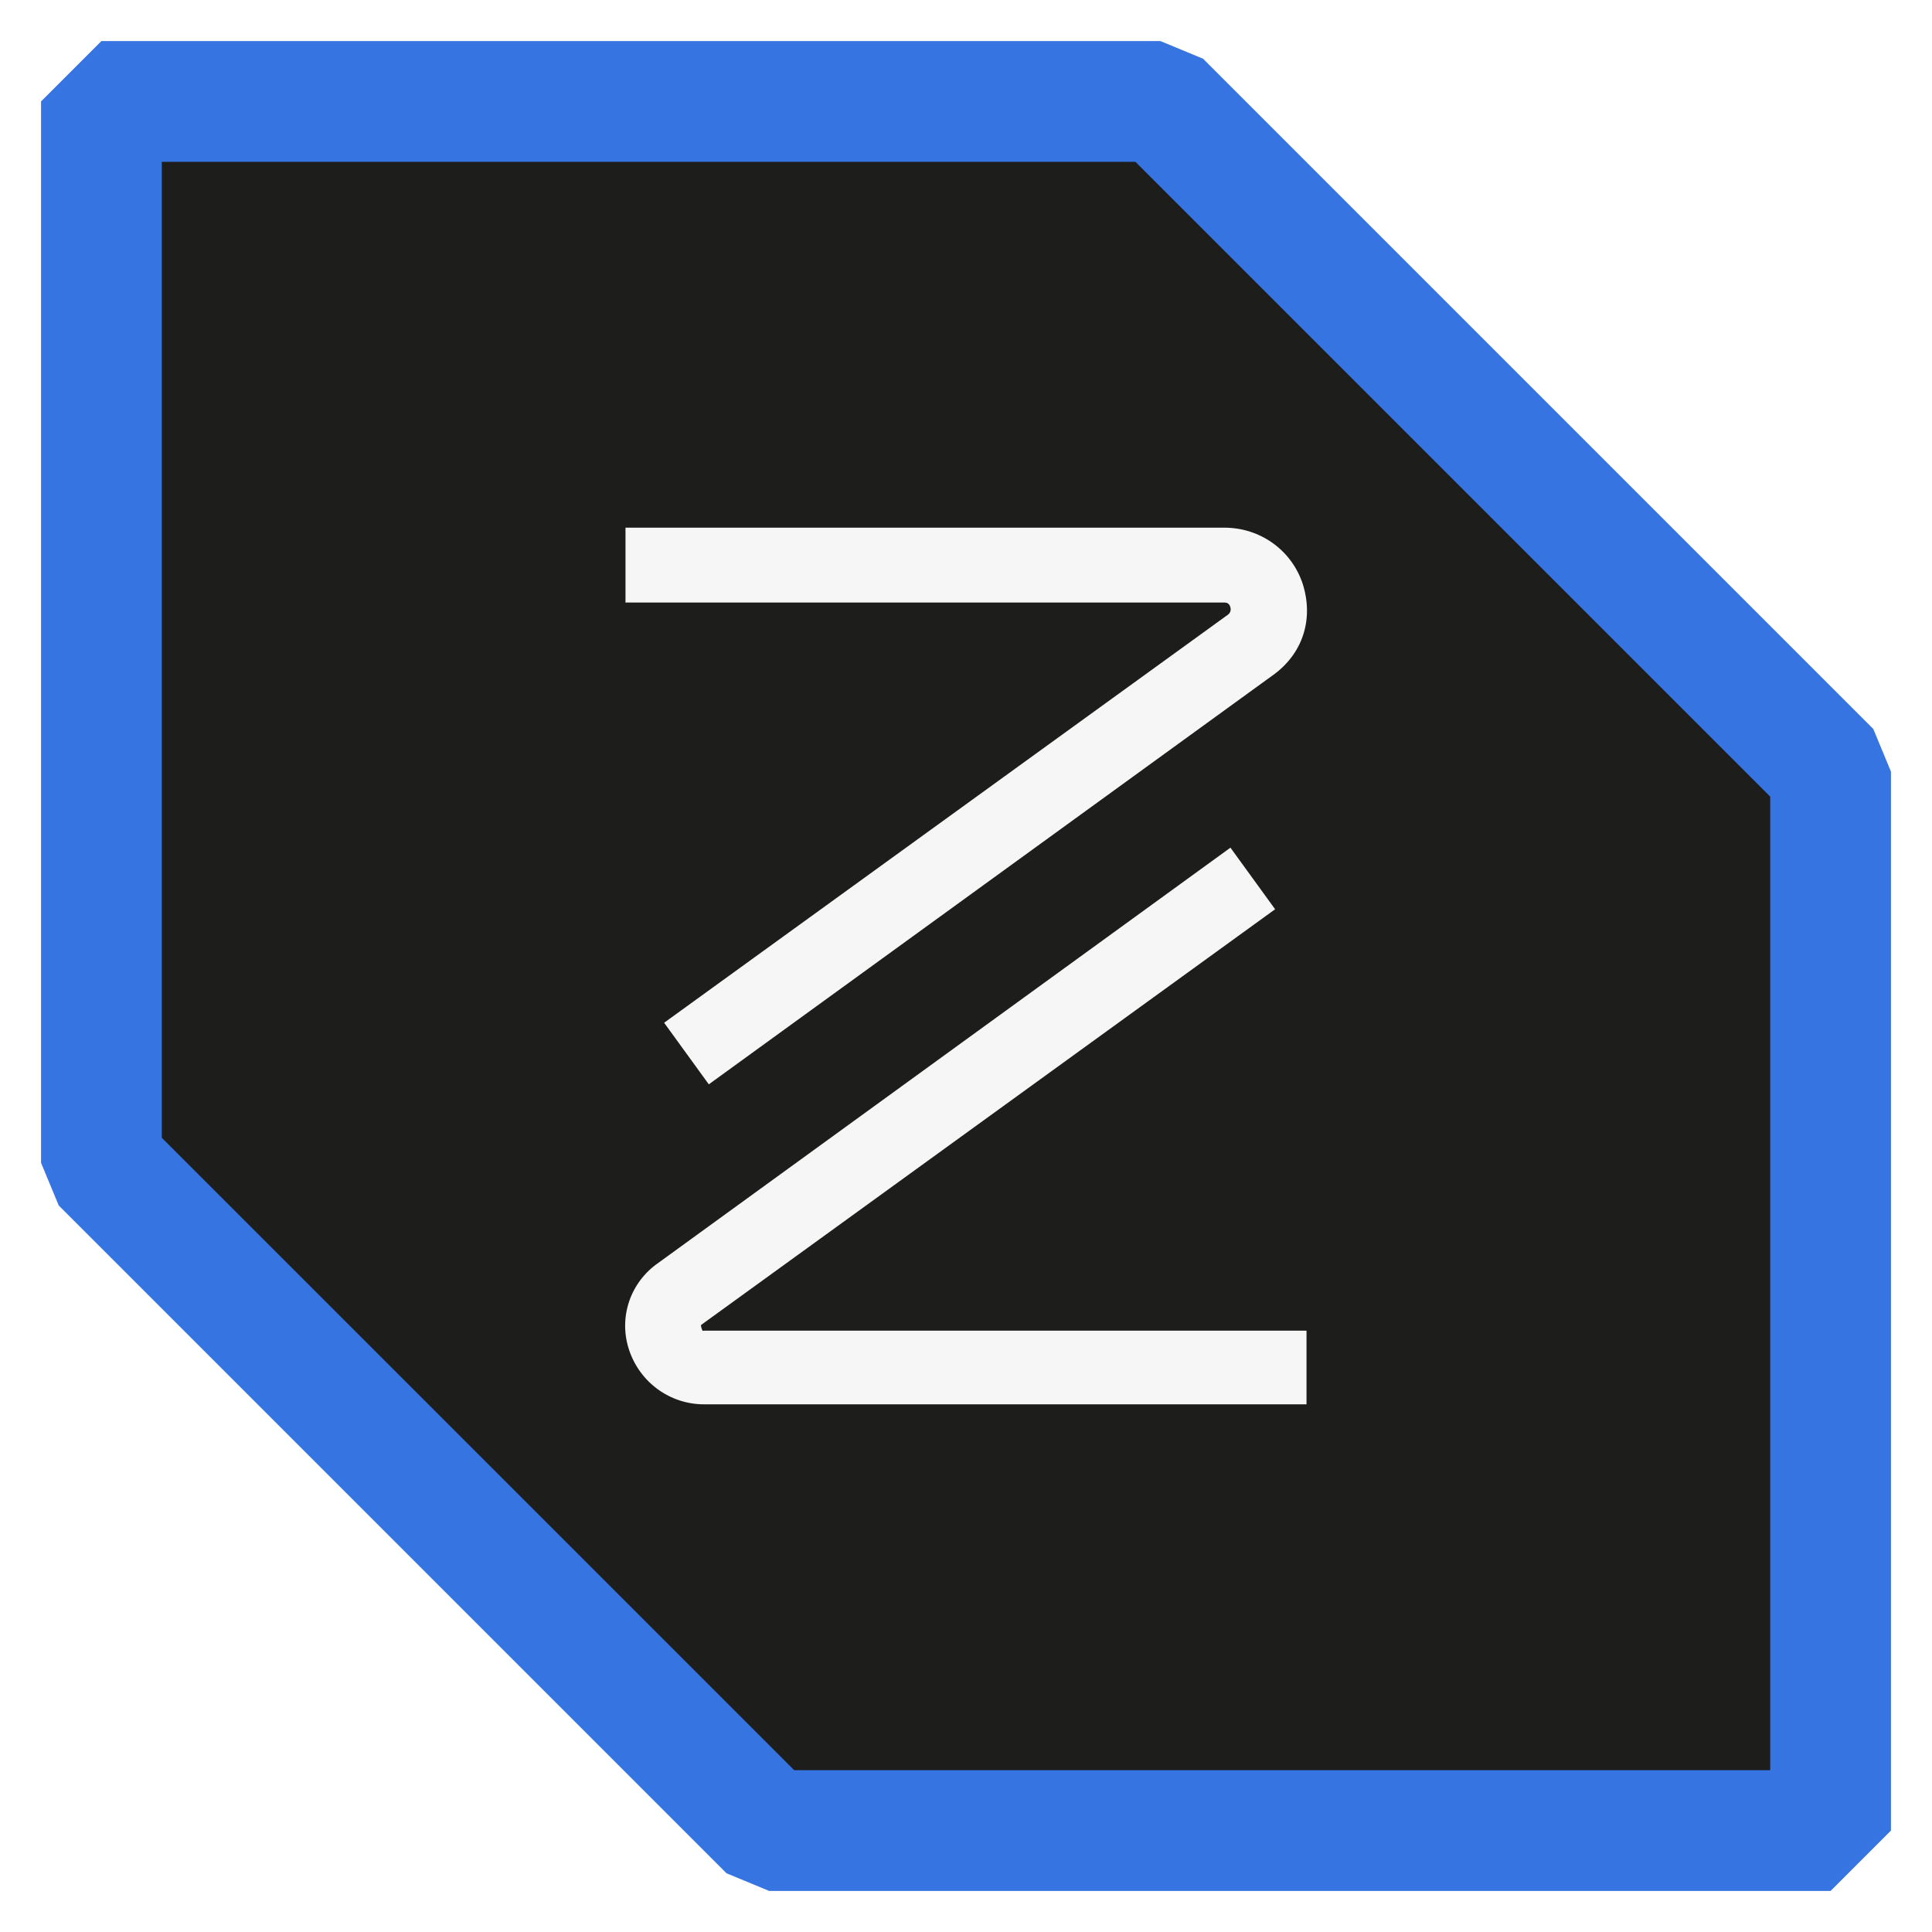
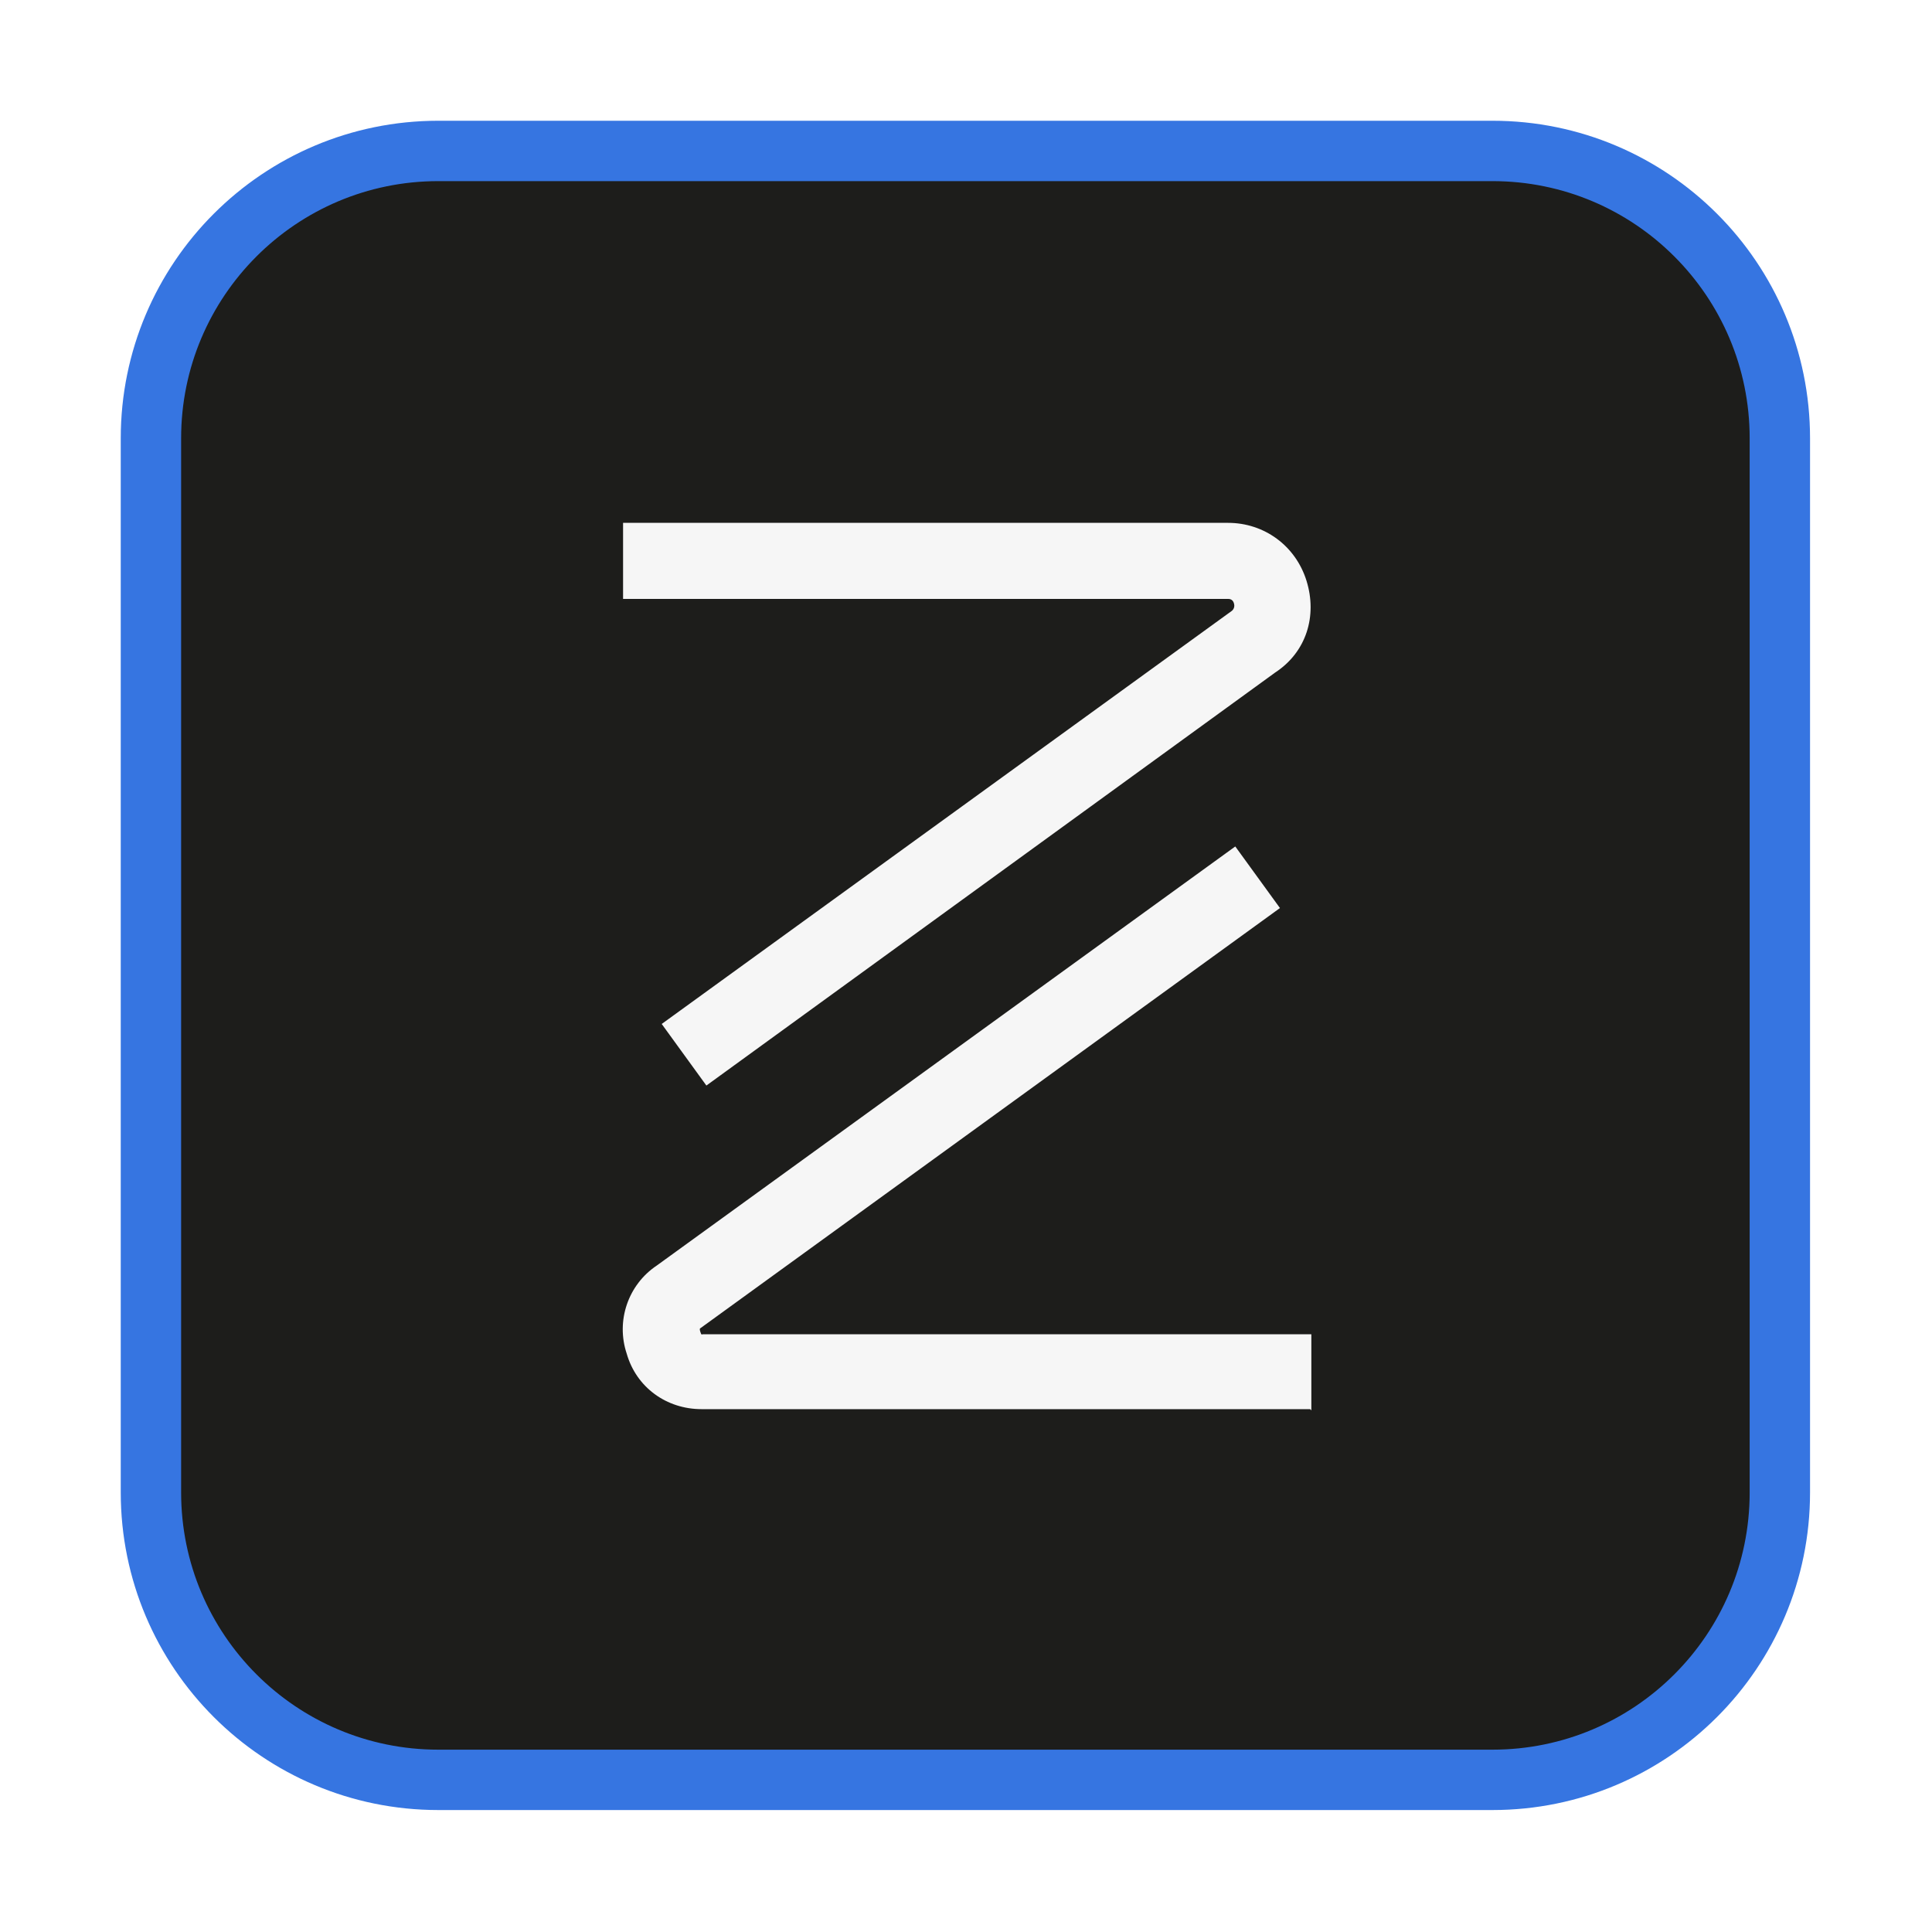
<svg xmlns="http://www.w3.org/2000/svg" id="Camada_1" data-name="Camada 1" viewBox="0 0 16 16">
  <defs>
    <style>
      .cls-1 {
        fill: #f6f6f6;
      }

      .cls-2 {
        fill: #1d1d1b;
        stroke: #3675e1;
        stroke-linecap: square;
        stroke-linejoin: bevel;
+         stroke-width: .5px;
      }
    </style>
  </defs>
-   <polygon class="cls-2" points=".84 .84 9.61 .84 15.16 6.39 15.16 15.16 6.37 15.16 .84 9.63 .84 .84" />
+   <rect class="cls-2" x="1.25" y="1.25" width="13.49" height="13.49" rx="2.38" ry="2.38" />
  <g>
-     <path class="cls-1" d="M5.87,8.98l-.37-.51,4.67-3.38s.03-.02.02-.06-.04-.04-.05-.04h-4.96v-.62h4.96c.3,0,.56.19.65.47.09.29,0,.58-.26.76l-4.66,3.38Z" />
-     <path class="cls-1" d="M10.82,11.63h-4.99c-.28,0-.53-.18-.62-.45-.09-.27.01-.56.24-.72l4.74-3.44.37.51-4.75,3.44s-.01,0,0,.03.01.02.02.02h4.99v.62Z" />
+     <path class="cls-1" d="M5.85,8.99l-.37-.51,4.72-3.42s.03-.02.02-.06-.04-.04-.05-.04h-5.01v-.63h5.01c.3,0,.56.19.65.48.09.29,0,.59-.26.76l-4.71,3.42Z" />
+     <path class="cls-1" d="M10.85,11.67h-5.04c-.29,0-.54-.18-.62-.46-.09-.27.01-.57.25-.73l4.79-3.47.37.51-4.8,3.48s-.01,0,0,.03.01.02.02.02h5.04v.63Z" />
  </g>
</svg>
